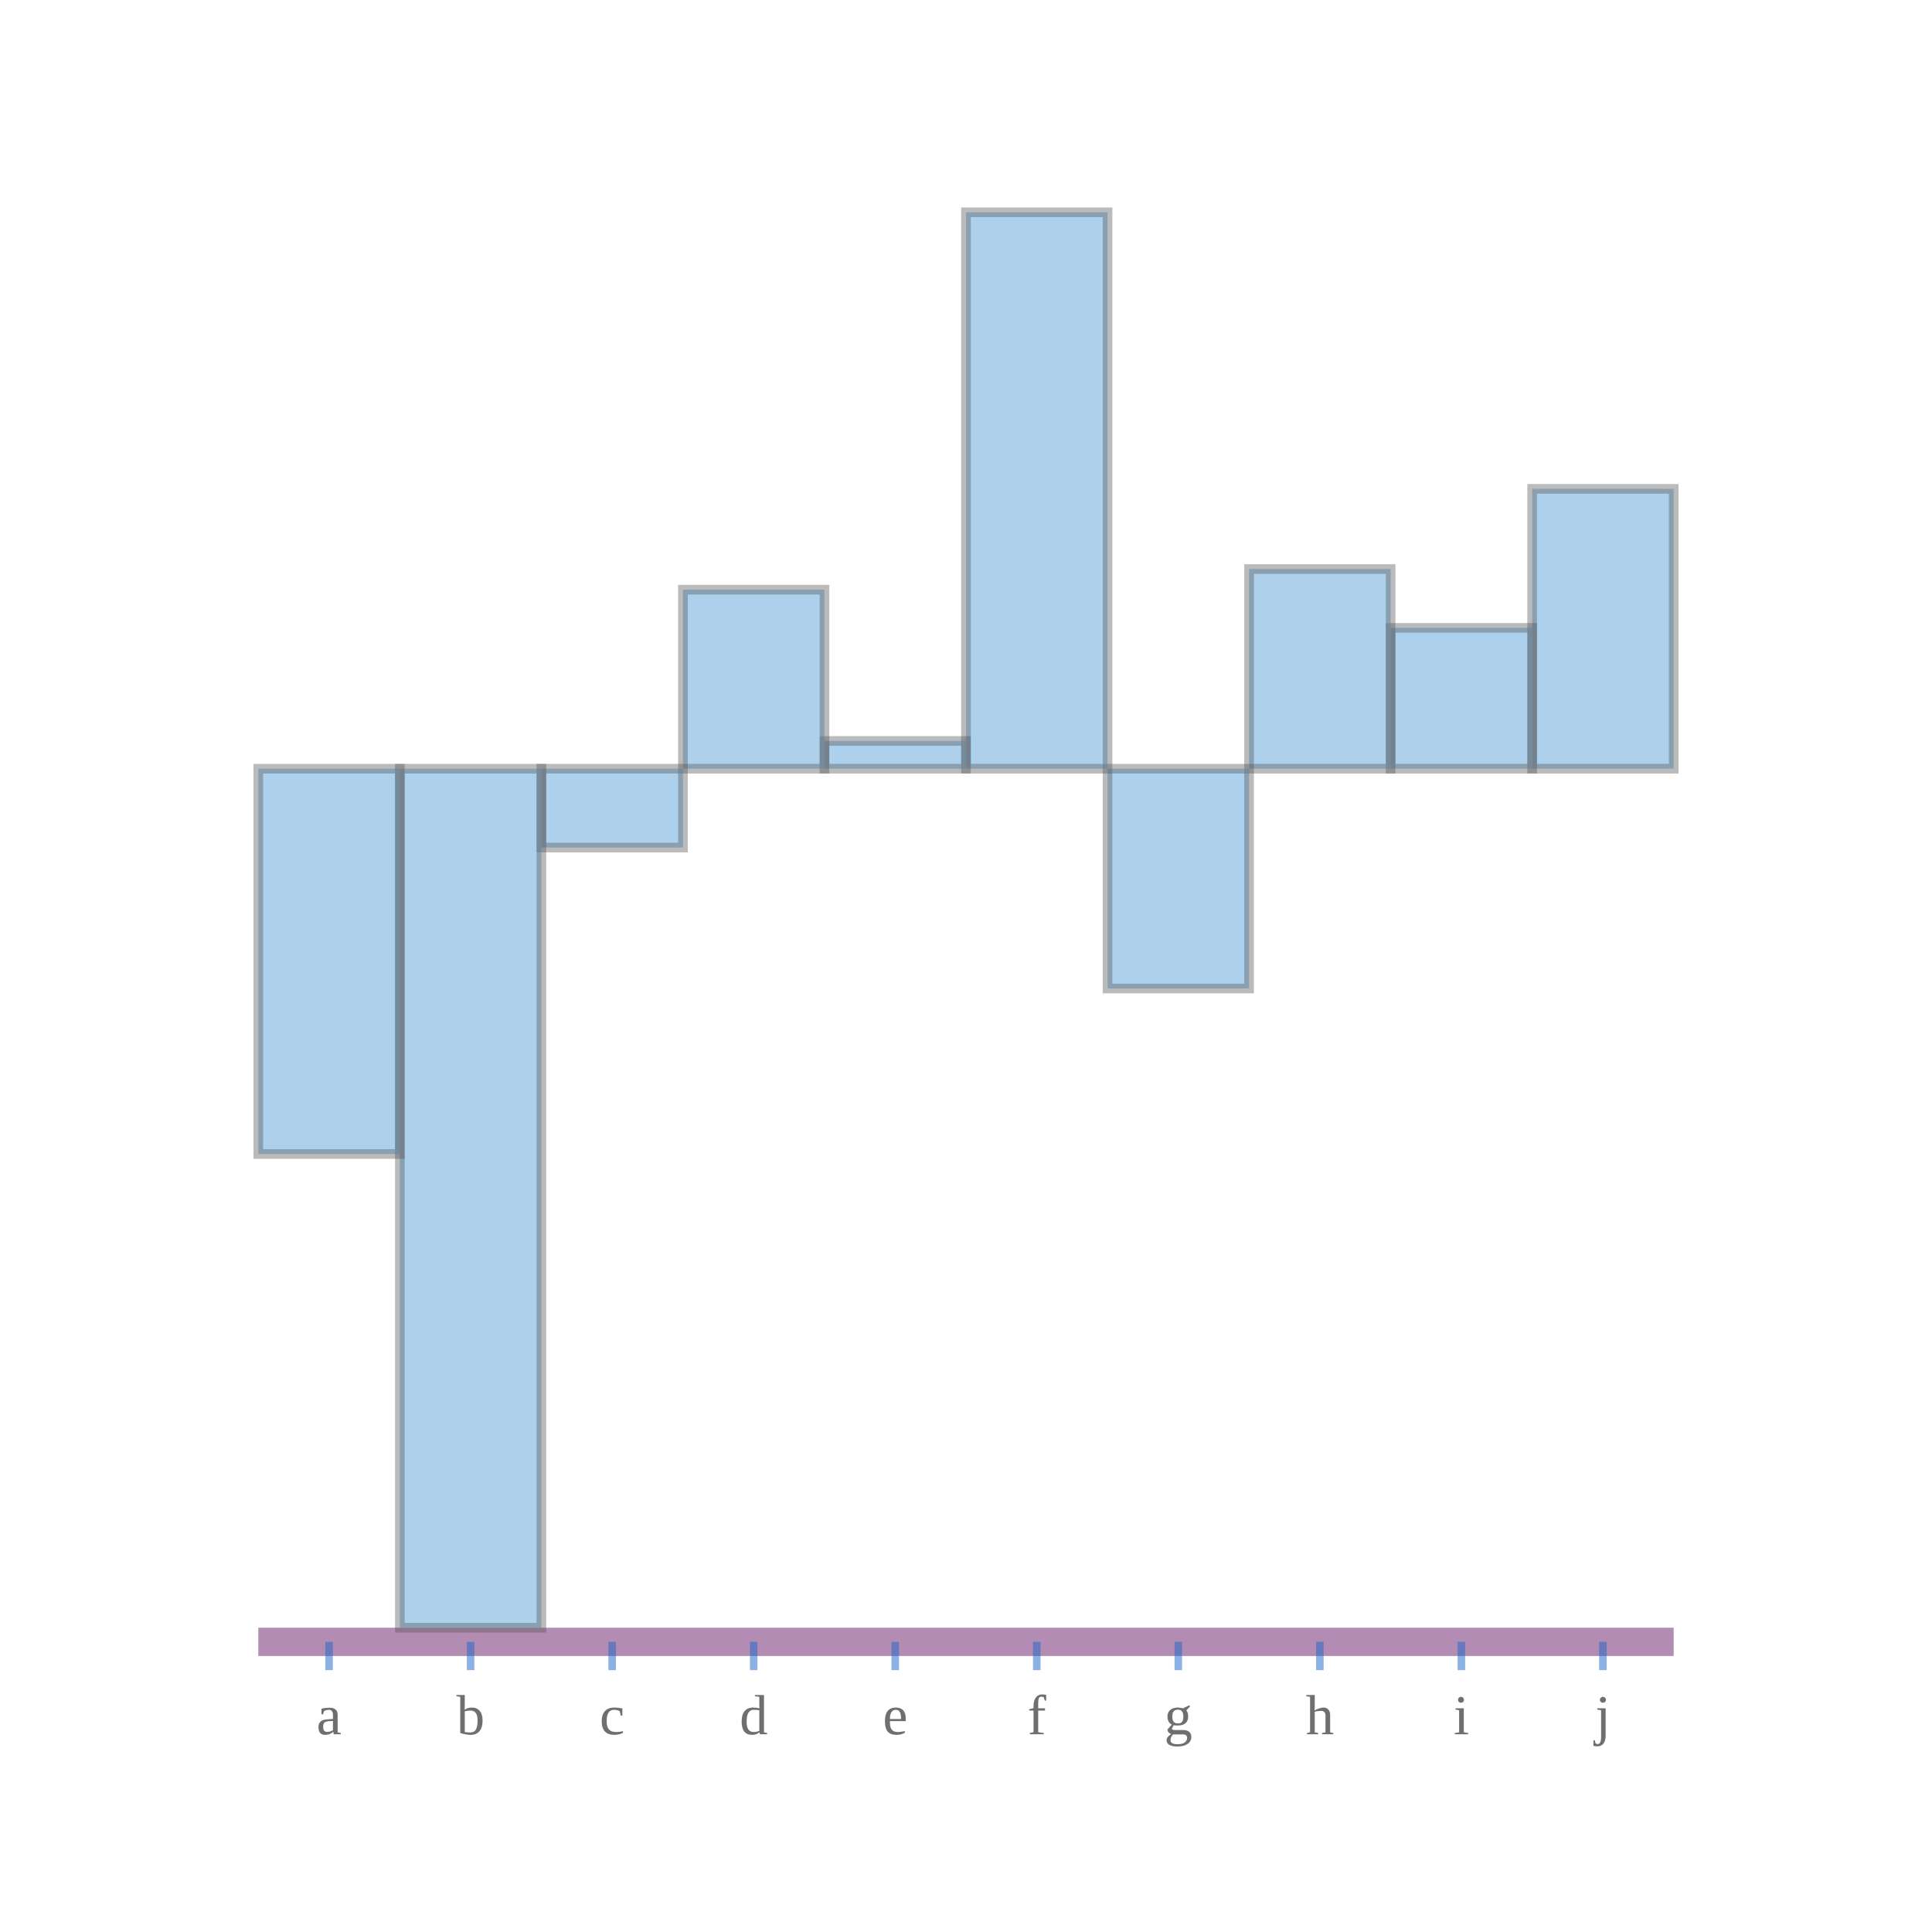
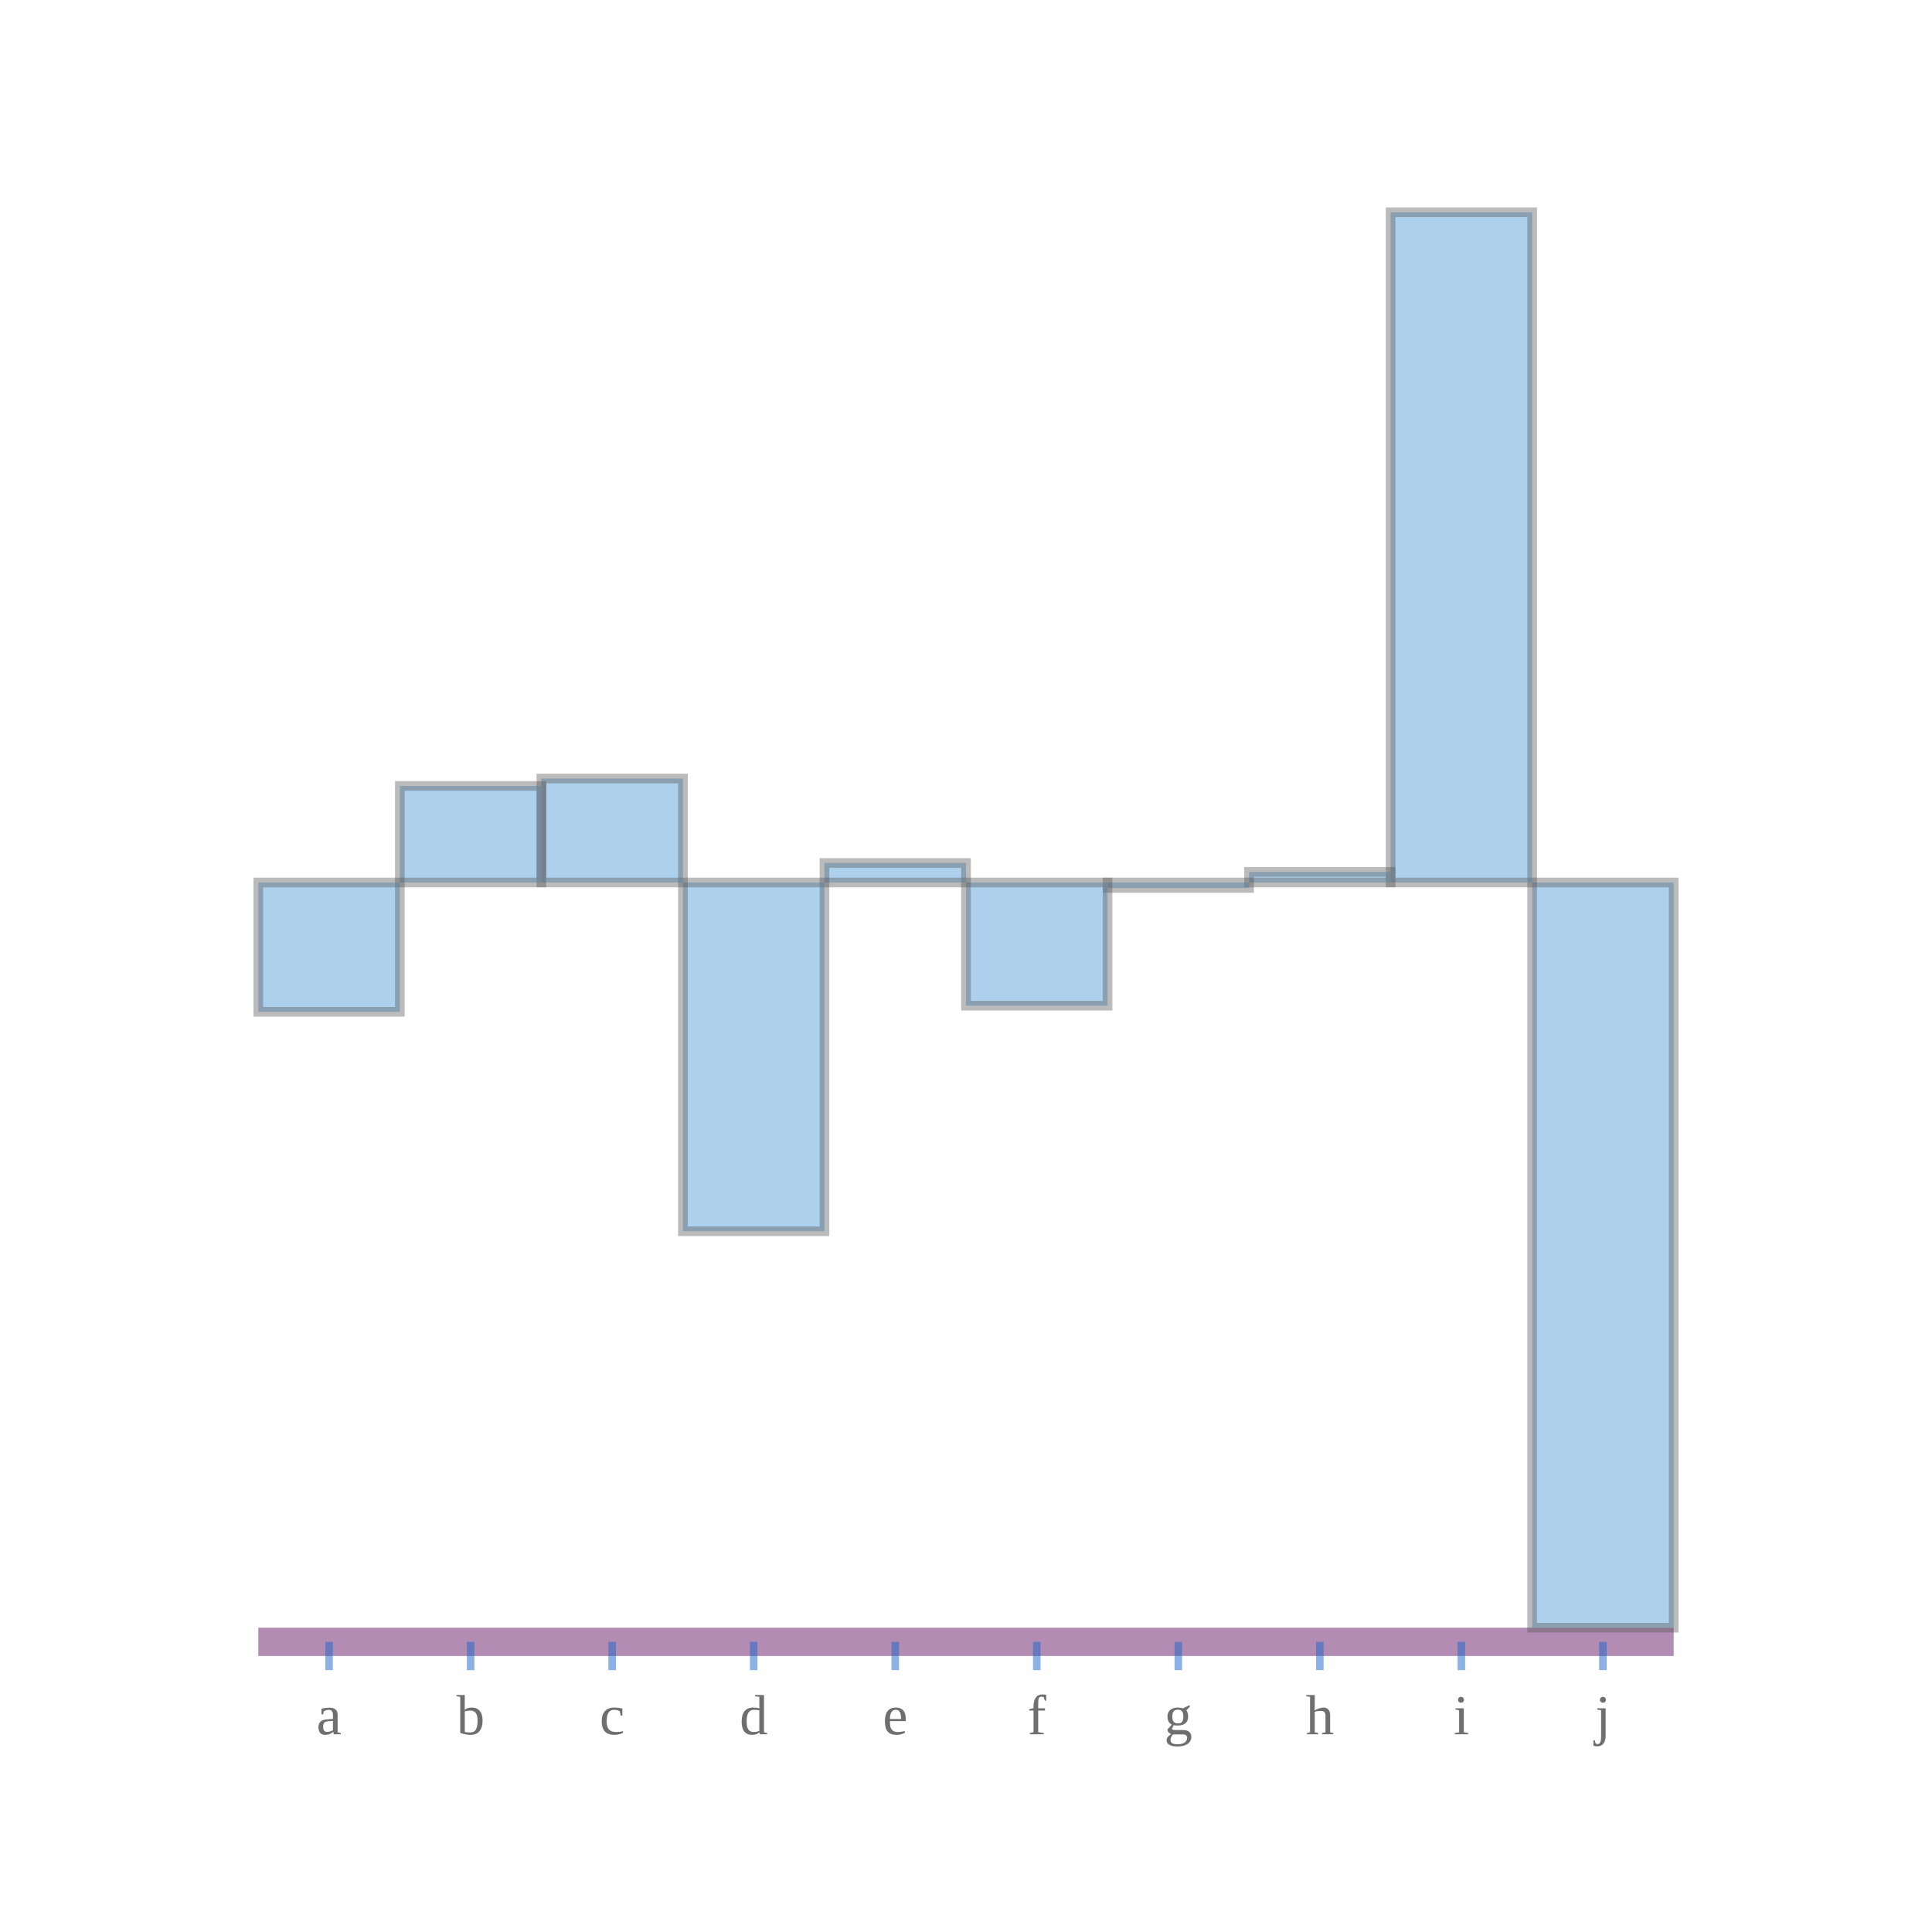
<svg xmlns="http://www.w3.org/2000/svg" height="200" stroke-opacity="1" viewBox="0 0 200 200" font-size="1" width="200" stroke="rgb(0,0,0)" version="1.1">
  <defs />
  <g stroke-linejoin="miter" stroke-opacity="0.0" fill-opacity="0.5" stroke="rgb(0,0,0)" stroke-width="0.0" fill="rgb(102,26,102)" stroke-linecap="butt" stroke-miterlimit="10.0">
    <path d="M 173.26,171.429 l -0,-2.93 h -146.52 l -0,2.93 Z" />
  </g>
  <g stroke-linejoin="miter" stroke-opacity="1.0" fill-opacity="0.7" font-size="5.861px" stroke="rgb(0,0,0)" stroke-width="0.781" fill="rgb(51,51,51)" stroke-linecap="butt" stroke-miterlimit="10.0">
    <text dominant-baseline="text-before-edge" transform="matrix(1,0,0,1,165.9341,175.8242)" stroke="none" text-anchor="middle">j</text>
  </g>
  <g stroke-linejoin="miter" stroke-opacity="0.5" fill-opacity="0.0" stroke="rgb(26,102,204)" stroke-width="0.781" fill="rgb(0,0,0)" stroke-linecap="butt" stroke-miterlimit="10.0">
    <path d="M 165.934,169.963 v 2.93 " />
  </g>
  <g stroke-linejoin="miter" stroke-opacity="1.0" fill-opacity="0.7" font-size="5.861px" stroke="rgb(0,0,0)" stroke-width="0.781" fill="rgb(51,51,51)" stroke-linecap="butt" stroke-miterlimit="10.0">
    <text dominant-baseline="text-before-edge" transform="matrix(1,0,0,1,151.2821,175.8242)" stroke="none" text-anchor="middle">i</text>
  </g>
  <g stroke-linejoin="miter" stroke-opacity="0.5" fill-opacity="0.0" stroke="rgb(26,102,204)" stroke-width="0.781" fill="rgb(0,0,0)" stroke-linecap="butt" stroke-miterlimit="10.0">
    <path d="M 151.282,169.963 v 2.93 " />
  </g>
  <g stroke-linejoin="miter" stroke-opacity="1.0" fill-opacity="0.7" font-size="5.861px" stroke="rgb(0,0,0)" stroke-width="0.781" fill="rgb(51,51,51)" stroke-linecap="butt" stroke-miterlimit="10.0">
    <text dominant-baseline="text-before-edge" transform="matrix(1,0,0,1,136.63,175.8242)" stroke="none" text-anchor="middle">h</text>
  </g>
  <g stroke-linejoin="miter" stroke-opacity="0.5" fill-opacity="0.0" stroke="rgb(26,102,204)" stroke-width="0.781" fill="rgb(0,0,0)" stroke-linecap="butt" stroke-miterlimit="10.0">
    <path d="M 136.63,169.963 v 2.93 " />
  </g>
  <g stroke-linejoin="miter" stroke-opacity="1.0" fill-opacity="0.7" font-size="5.861px" stroke="rgb(0,0,0)" stroke-width="0.781" fill="rgb(51,51,51)" stroke-linecap="butt" stroke-miterlimit="10.0">
    <text dominant-baseline="text-before-edge" transform="matrix(1,0,0,1,121.978,175.8242)" stroke="none" text-anchor="middle">g</text>
  </g>
  <g stroke-linejoin="miter" stroke-opacity="0.5" fill-opacity="0.0" stroke="rgb(26,102,204)" stroke-width="0.781" fill="rgb(0,0,0)" stroke-linecap="butt" stroke-miterlimit="10.0">
    <path d="M 121.978,169.963 v 2.93 " />
  </g>
  <g stroke-linejoin="miter" stroke-opacity="1.0" fill-opacity="0.7" font-size="5.861px" stroke="rgb(0,0,0)" stroke-width="0.781" fill="rgb(51,51,51)" stroke-linecap="butt" stroke-miterlimit="10.0">
    <text dominant-baseline="text-before-edge" transform="matrix(1,0,0,1,107.326,175.8242)" stroke="none" text-anchor="middle">f</text>
  </g>
  <g stroke-linejoin="miter" stroke-opacity="0.5" fill-opacity="0.0" stroke="rgb(26,102,204)" stroke-width="0.781" fill="rgb(0,0,0)" stroke-linecap="butt" stroke-miterlimit="10.0">
    <path d="M 107.326,169.963 v 2.93 " />
  </g>
  <g stroke-linejoin="miter" stroke-opacity="1.0" fill-opacity="0.7" font-size="5.861px" stroke="rgb(0,0,0)" stroke-width="0.781" fill="rgb(51,51,51)" stroke-linecap="butt" stroke-miterlimit="10.0">
    <text dominant-baseline="text-before-edge" transform="matrix(1,0,0,1,92.674,175.8242)" stroke="none" text-anchor="middle">e</text>
  </g>
  <g stroke-linejoin="miter" stroke-opacity="0.5" fill-opacity="0.0" stroke="rgb(26,102,204)" stroke-width="0.781" fill="rgb(0,0,0)" stroke-linecap="butt" stroke-miterlimit="10.0">
    <path d="M 92.674,169.963 v 2.93 " />
  </g>
  <g stroke-linejoin="miter" stroke-opacity="1.0" fill-opacity="0.7" font-size="5.861px" stroke="rgb(0,0,0)" stroke-width="0.781" fill="rgb(51,51,51)" stroke-linecap="butt" stroke-miterlimit="10.0">
    <text dominant-baseline="text-before-edge" transform="matrix(1,0,0,1,78.022,175.8242)" stroke="none" text-anchor="middle">d</text>
  </g>
  <g stroke-linejoin="miter" stroke-opacity="0.5" fill-opacity="0.0" stroke="rgb(26,102,204)" stroke-width="0.781" fill="rgb(0,0,0)" stroke-linecap="butt" stroke-miterlimit="10.0">
    <path d="M 78.022,169.963 v 2.93 " />
  </g>
  <g stroke-linejoin="miter" stroke-opacity="1.0" fill-opacity="0.7" font-size="5.861px" stroke="rgb(0,0,0)" stroke-width="0.781" fill="rgb(51,51,51)" stroke-linecap="butt" stroke-miterlimit="10.0">
    <text dominant-baseline="text-before-edge" transform="matrix(1,0,0,1,63.37,175.8242)" stroke="none" text-anchor="middle">c</text>
  </g>
  <g stroke-linejoin="miter" stroke-opacity="0.5" fill-opacity="0.0" stroke="rgb(26,102,204)" stroke-width="0.781" fill="rgb(0,0,0)" stroke-linecap="butt" stroke-miterlimit="10.0">
    <path d="M 63.37,169.963 v 2.93 " />
  </g>
  <g stroke-linejoin="miter" stroke-opacity="1.0" fill-opacity="0.7" font-size="5.861px" stroke="rgb(0,0,0)" stroke-width="0.781" fill="rgb(51,51,51)" stroke-linecap="butt" stroke-miterlimit="10.0">
    <text dominant-baseline="text-before-edge" transform="matrix(1,0,0,1,48.7179,175.8242)" stroke="none" text-anchor="middle">b</text>
  </g>
  <g stroke-linejoin="miter" stroke-opacity="0.5" fill-opacity="0.0" stroke="rgb(26,102,204)" stroke-width="0.781" fill="rgb(0,0,0)" stroke-linecap="butt" stroke-miterlimit="10.0">
    <path d="M 48.718,169.963 v 2.93 " />
  </g>
  <g stroke-linejoin="miter" stroke-opacity="1.0" fill-opacity="0.7" font-size="5.861px" stroke="rgb(0,0,0)" stroke-width="0.781" fill="rgb(51,51,51)" stroke-linecap="butt" stroke-miterlimit="10.0">
    <text dominant-baseline="text-before-edge" transform="matrix(1,0,0,1,34.0659,175.8242)" stroke="none" text-anchor="middle">a</text>
  </g>
  <g stroke-linejoin="miter" stroke-opacity="0.5" fill-opacity="0.0" stroke="rgb(26,102,204)" stroke-width="0.781" fill="rgb(0,0,0)" stroke-linecap="butt" stroke-miterlimit="10.0">
    <path d="M 34.066,169.963 v 2.93 " />
  </g>
  <g stroke-linejoin="miter" stroke-opacity="0.4" fill-opacity="0.5" stroke="rgb(85,85,85)" stroke-width="1.0" fill="rgb(93,165,218)" stroke-linecap="butt" stroke-miterlimit="10.0">
-     <path d="M 173.26,79.577 l -0,-28.97 h -14.652 l -0,28.97 Z" />
+     <path d="M 173.26,91.355 l -0,77.143 h -14.652 l -0,-77.143 Z" />
  </g>
  <g stroke-linejoin="miter" stroke-opacity="0.4" fill-opacity="0.5" stroke="rgb(85,85,85)" stroke-width="1.0" fill="rgb(93,165,218)" stroke-linecap="butt" stroke-miterlimit="10.0">
-     <path d="M 158.608,79.577 l -0,-14.581 h -14.652 l -0,14.581 Z" />
+     <path d="M 158.608,91.355 l -0,-69.377 h -14.652 l -0,69.377 Z" />
  </g>
  <g stroke-linejoin="miter" stroke-opacity="0.4" fill-opacity="0.5" stroke="rgb(85,85,85)" stroke-width="1.0" fill="rgb(93,165,218)" stroke-linecap="butt" stroke-miterlimit="10.0">
-     <path d="M 143.956,79.577 l -0,-20.669 h -14.652 l -0,20.669 Z" />
+     <path d="M 143.956,91.355 l -0,-1.096 h -14.652 l -0,1.096 Z" />
  </g>
  <g stroke-linejoin="miter" stroke-opacity="0.4" fill-opacity="0.5" stroke="rgb(85,85,85)" stroke-width="1.0" fill="rgb(93,165,218)" stroke-linecap="butt" stroke-miterlimit="10.0">
-     <path d="M 129.304,79.577 l -0,22.751 h -14.652 l -0,-22.751 Z" />
+     <path d="M 129.304,91.355 l -0,0.566 h -14.652 l -0,-0.566 Z" />
  </g>
  <g stroke-linejoin="miter" stroke-opacity="0.4" fill-opacity="0.5" stroke="rgb(85,85,85)" stroke-width="1.0" fill="rgb(93,165,218)" stroke-linecap="butt" stroke-miterlimit="10.0">
-     <path d="M 114.652,79.577 l -0,-57.599 h -14.652 l -0,57.599 Z" />
+     <path d="M 114.652,91.355 l -0,12.752 h -14.652 l -0,-12.752 Z" />
  </g>
  <g stroke-linejoin="miter" stroke-opacity="0.4" fill-opacity="0.5" stroke="rgb(85,85,85)" stroke-width="1.0" fill="rgb(93,165,218)" stroke-linecap="butt" stroke-miterlimit="10.0">
-     <path d="M 100,79.577 l -0,-2.873 h -14.652 l -0,2.873 Z" />
+     <path d="M 100,91.355 l -0,-2.02 h -14.652 l -0,2.02 Z" />
  </g>
  <g stroke-linejoin="miter" stroke-opacity="0.4" fill-opacity="0.5" stroke="rgb(85,85,85)" stroke-width="1.0" fill="rgb(93,165,218)" stroke-linecap="butt" stroke-miterlimit="10.0">
-     <path d="M 85.348,79.577 l -0,-18.533 h -14.652 l -0,18.533 Z" />
+     <path d="M 85.348,91.355 l -0,36.105 h -14.652 l -0,-36.105 Z" />
  </g>
  <g stroke-linejoin="miter" stroke-opacity="0.4" fill-opacity="0.5" stroke="rgb(85,85,85)" stroke-width="1.0" fill="rgb(93,165,218)" stroke-linecap="butt" stroke-miterlimit="10.0">
-     <path d="M 70.696,79.577 l -0,8.161 h -14.652 l -0,-8.161 Z" />
+     <path d="M 70.696,91.355 l -0,-10.759 h -14.652 l -0,10.759 Z" />
  </g>
  <g stroke-linejoin="miter" stroke-opacity="0.4" fill-opacity="0.5" stroke="rgb(85,85,85)" stroke-width="1.0" fill="rgb(93,165,218)" stroke-linecap="butt" stroke-miterlimit="10.0">
-     <path d="M 56.044,79.577 l -0,88.921 h -14.652 l -0,-88.921 Z" />
+     <path d="M 56.044,91.355 l -0,-9.995 h -14.652 l -0,9.995 Z" />
  </g>
  <g stroke-linejoin="miter" stroke-opacity="0.4" fill-opacity="0.5" stroke="rgb(85,85,85)" stroke-width="1.0" fill="rgb(93,165,218)" stroke-linecap="butt" stroke-miterlimit="10.0">
-     <path d="M 41.392,79.577 l -0,39.884 h -14.652 l -0,-39.884 Z" />
+     <path d="M 41.392,91.355 l -0,13.387 h -14.652 l -0,-13.387 Z" />
  </g>
</svg>
